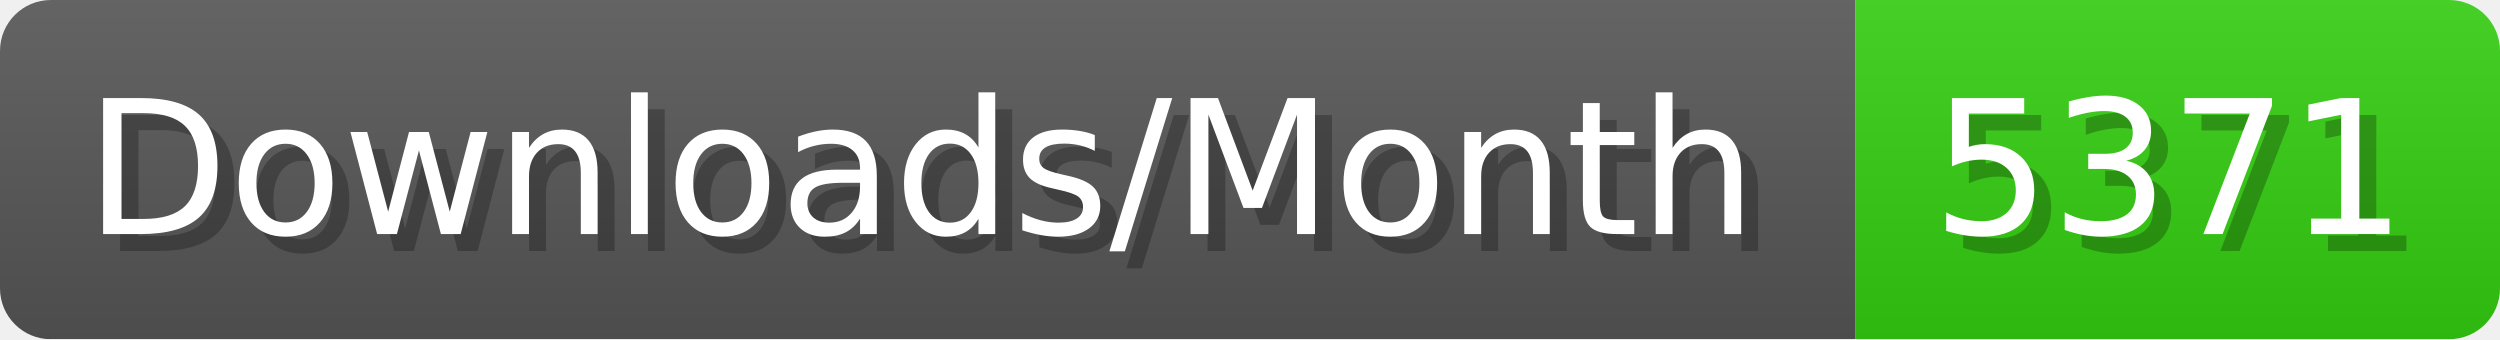
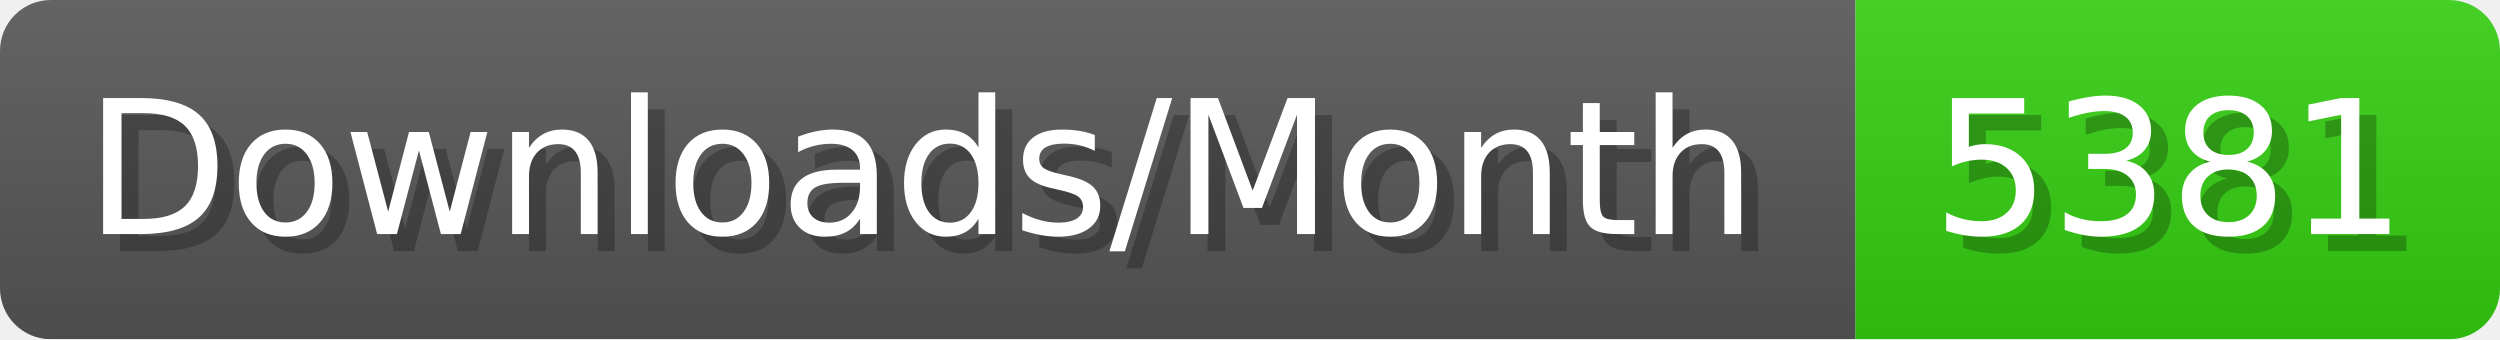
- <svg xmlns="http://www.w3.org/2000/svg" width="147.4" height="20" viewBox="0 0 1474 200" role="img" aria-label="Downloads/Month: 5371">
+ <svg xmlns="http://www.w3.org/2000/svg" width="147.4" height="20" viewBox="0 0 1474 200" role="img" aria-label="Downloads/Month: 5381">
  <linearGradient id="YlXUI" x2="0" y2="100%">
    <stop offset="0" stop-opacity=".1" stop-color="#EEE" />
    <stop offset="1" stop-opacity=".1" />
  </linearGradient>
  <mask id="JHhop">
    <rect width="1474" height="200" rx="30" fill="#FFF" />
  </mask>
  <g mask="url(#JHhop)">
    <rect width="1094" height="200" fill="#555" />
    <rect width="380" height="200" fill="#3C1" x="1094" />
    <rect width="1474" height="200" fill="url(#YlXUI)" />
  </g>
  <g aria-hidden="true" fill="#fff" text-anchor="start" font-family="Verdana,DejaVu Sans,sans-serif" font-size="110">
    <text x="60" y="148" textLength="994" fill="#000" opacity="0.25">Downloads/Month</text>
    <text x="50" y="138" textLength="994">Downloads/Month</text>
-     <text x="1149" y="148" textLength="280" fill="#000" opacity="0.25">5371</text>
-     <text x="1139" y="138" textLength="280">5371</text>
+     <text x="1149" y="148" textLength="280" fill="#000" opacity="0.25">5381</text>
+     <text x="1139" y="138" textLength="280">5381</text>
  </g>
</svg>
